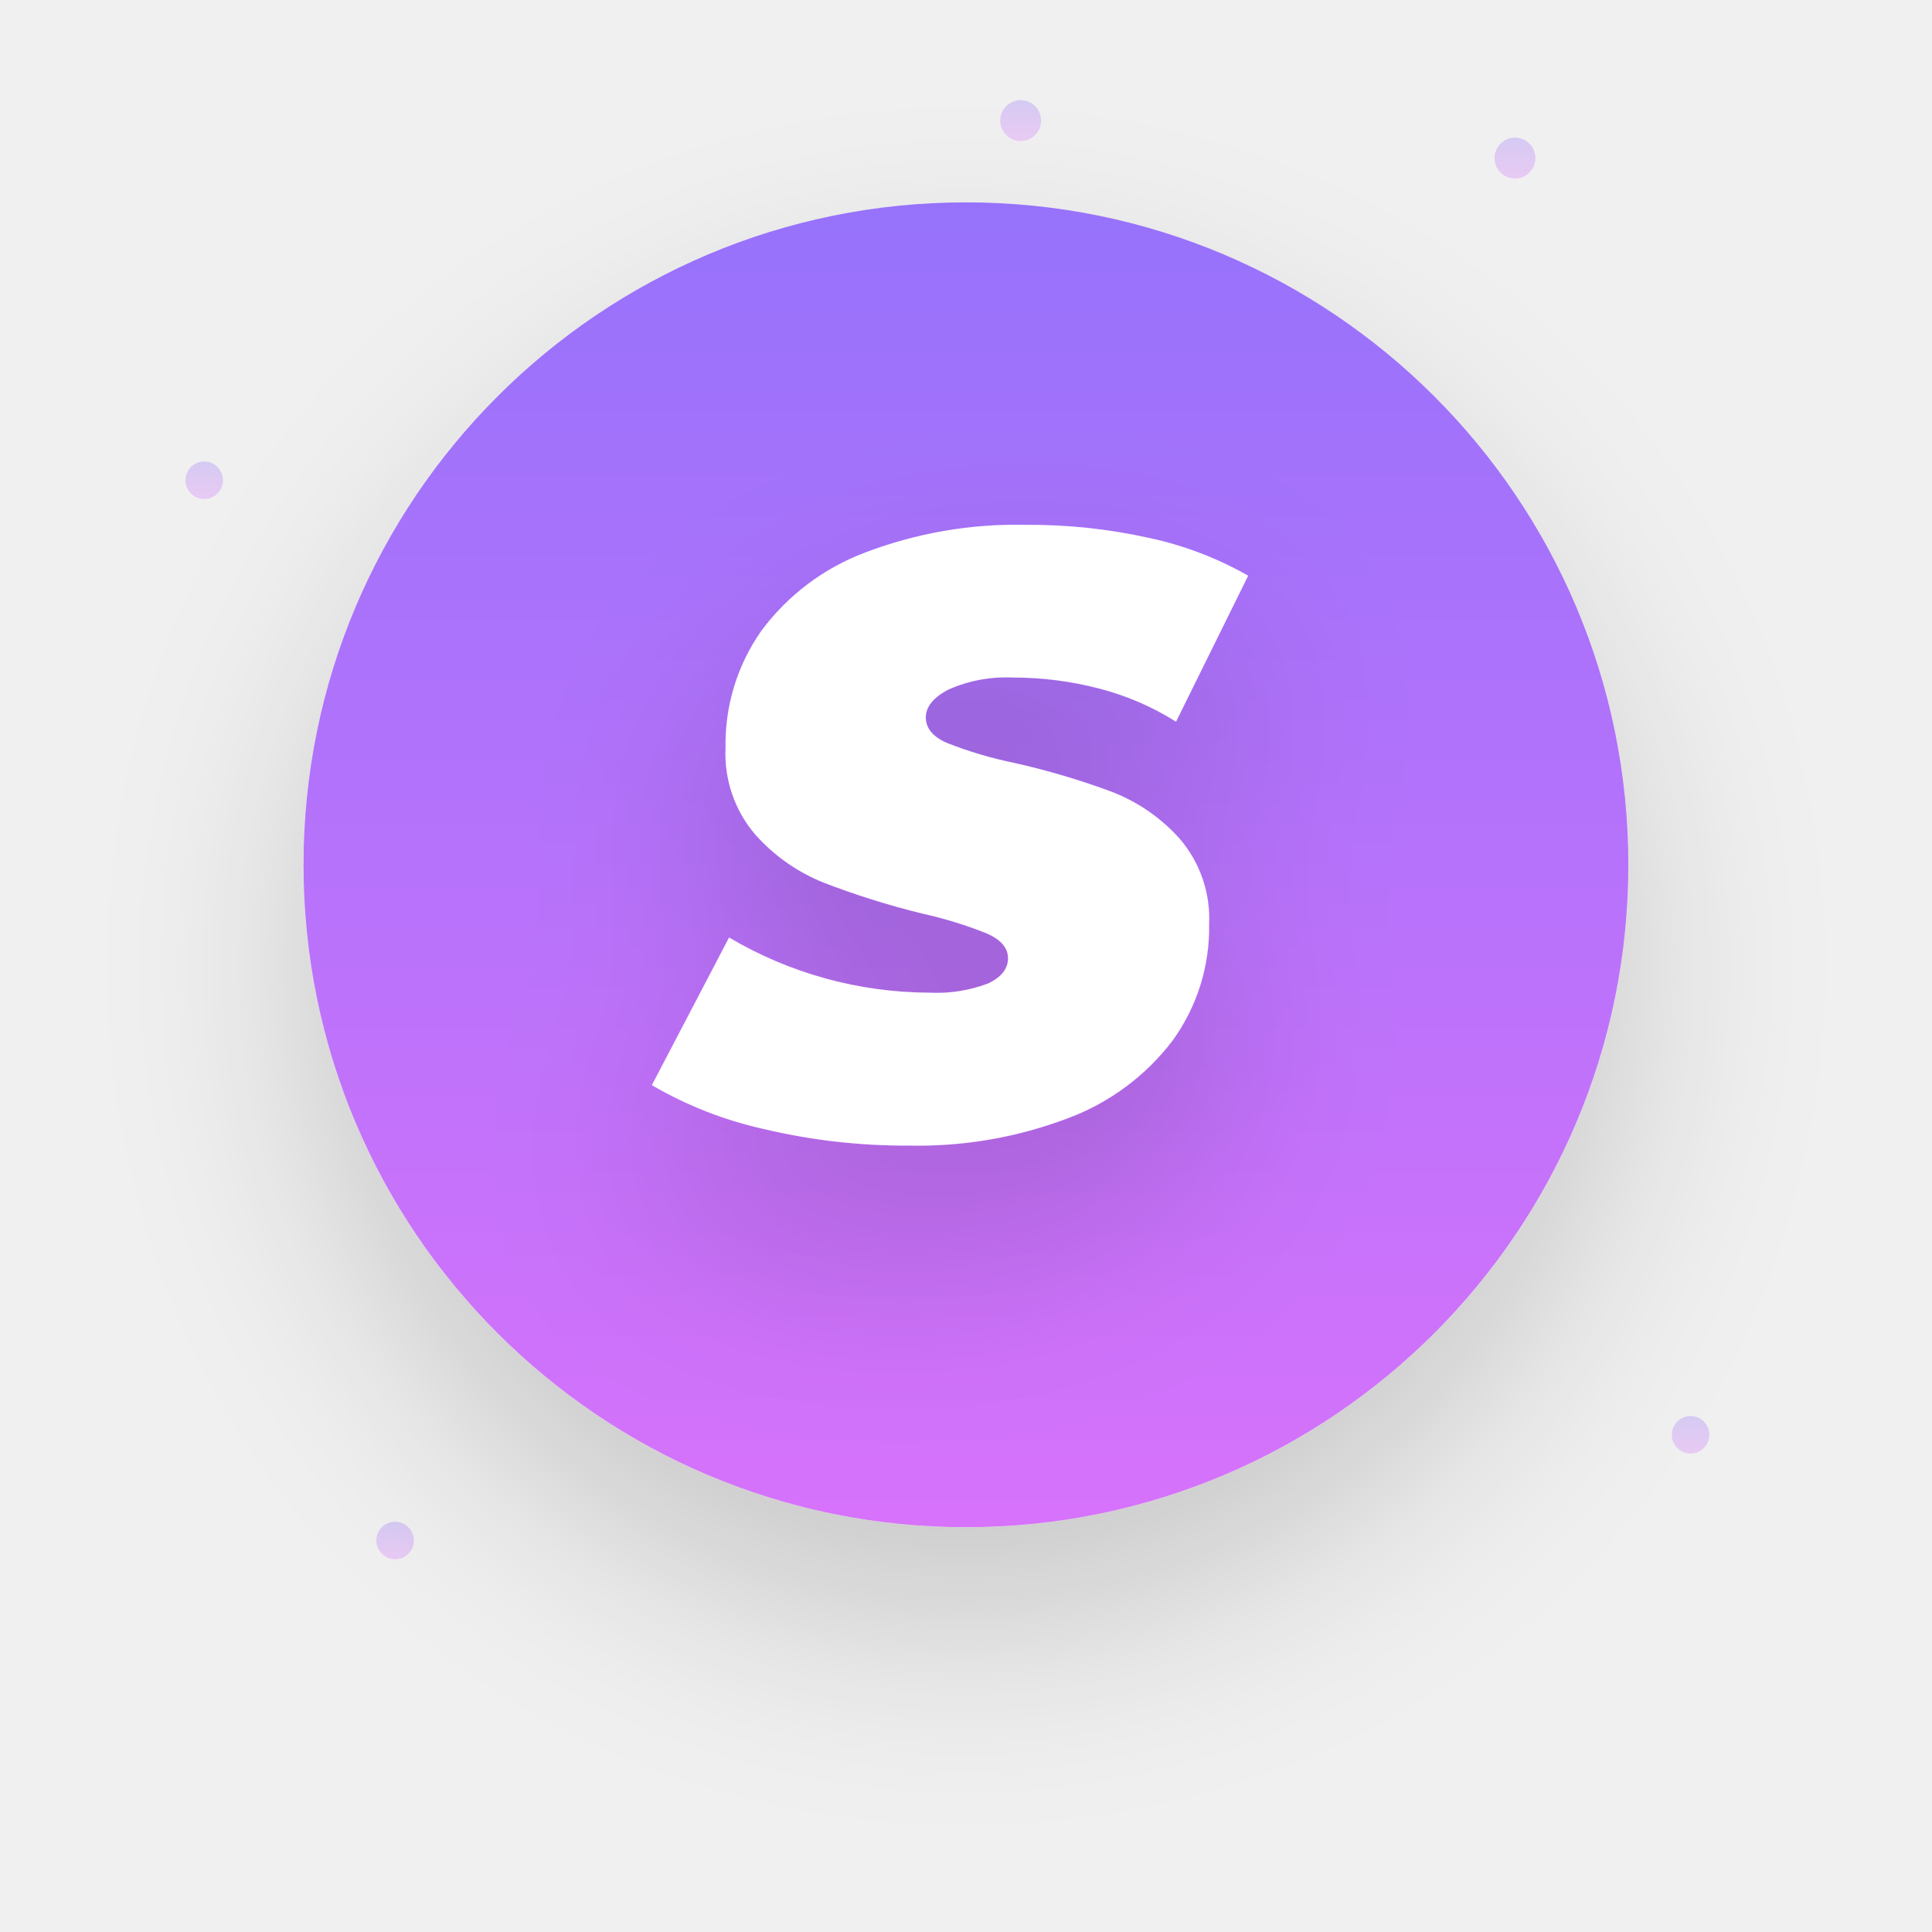
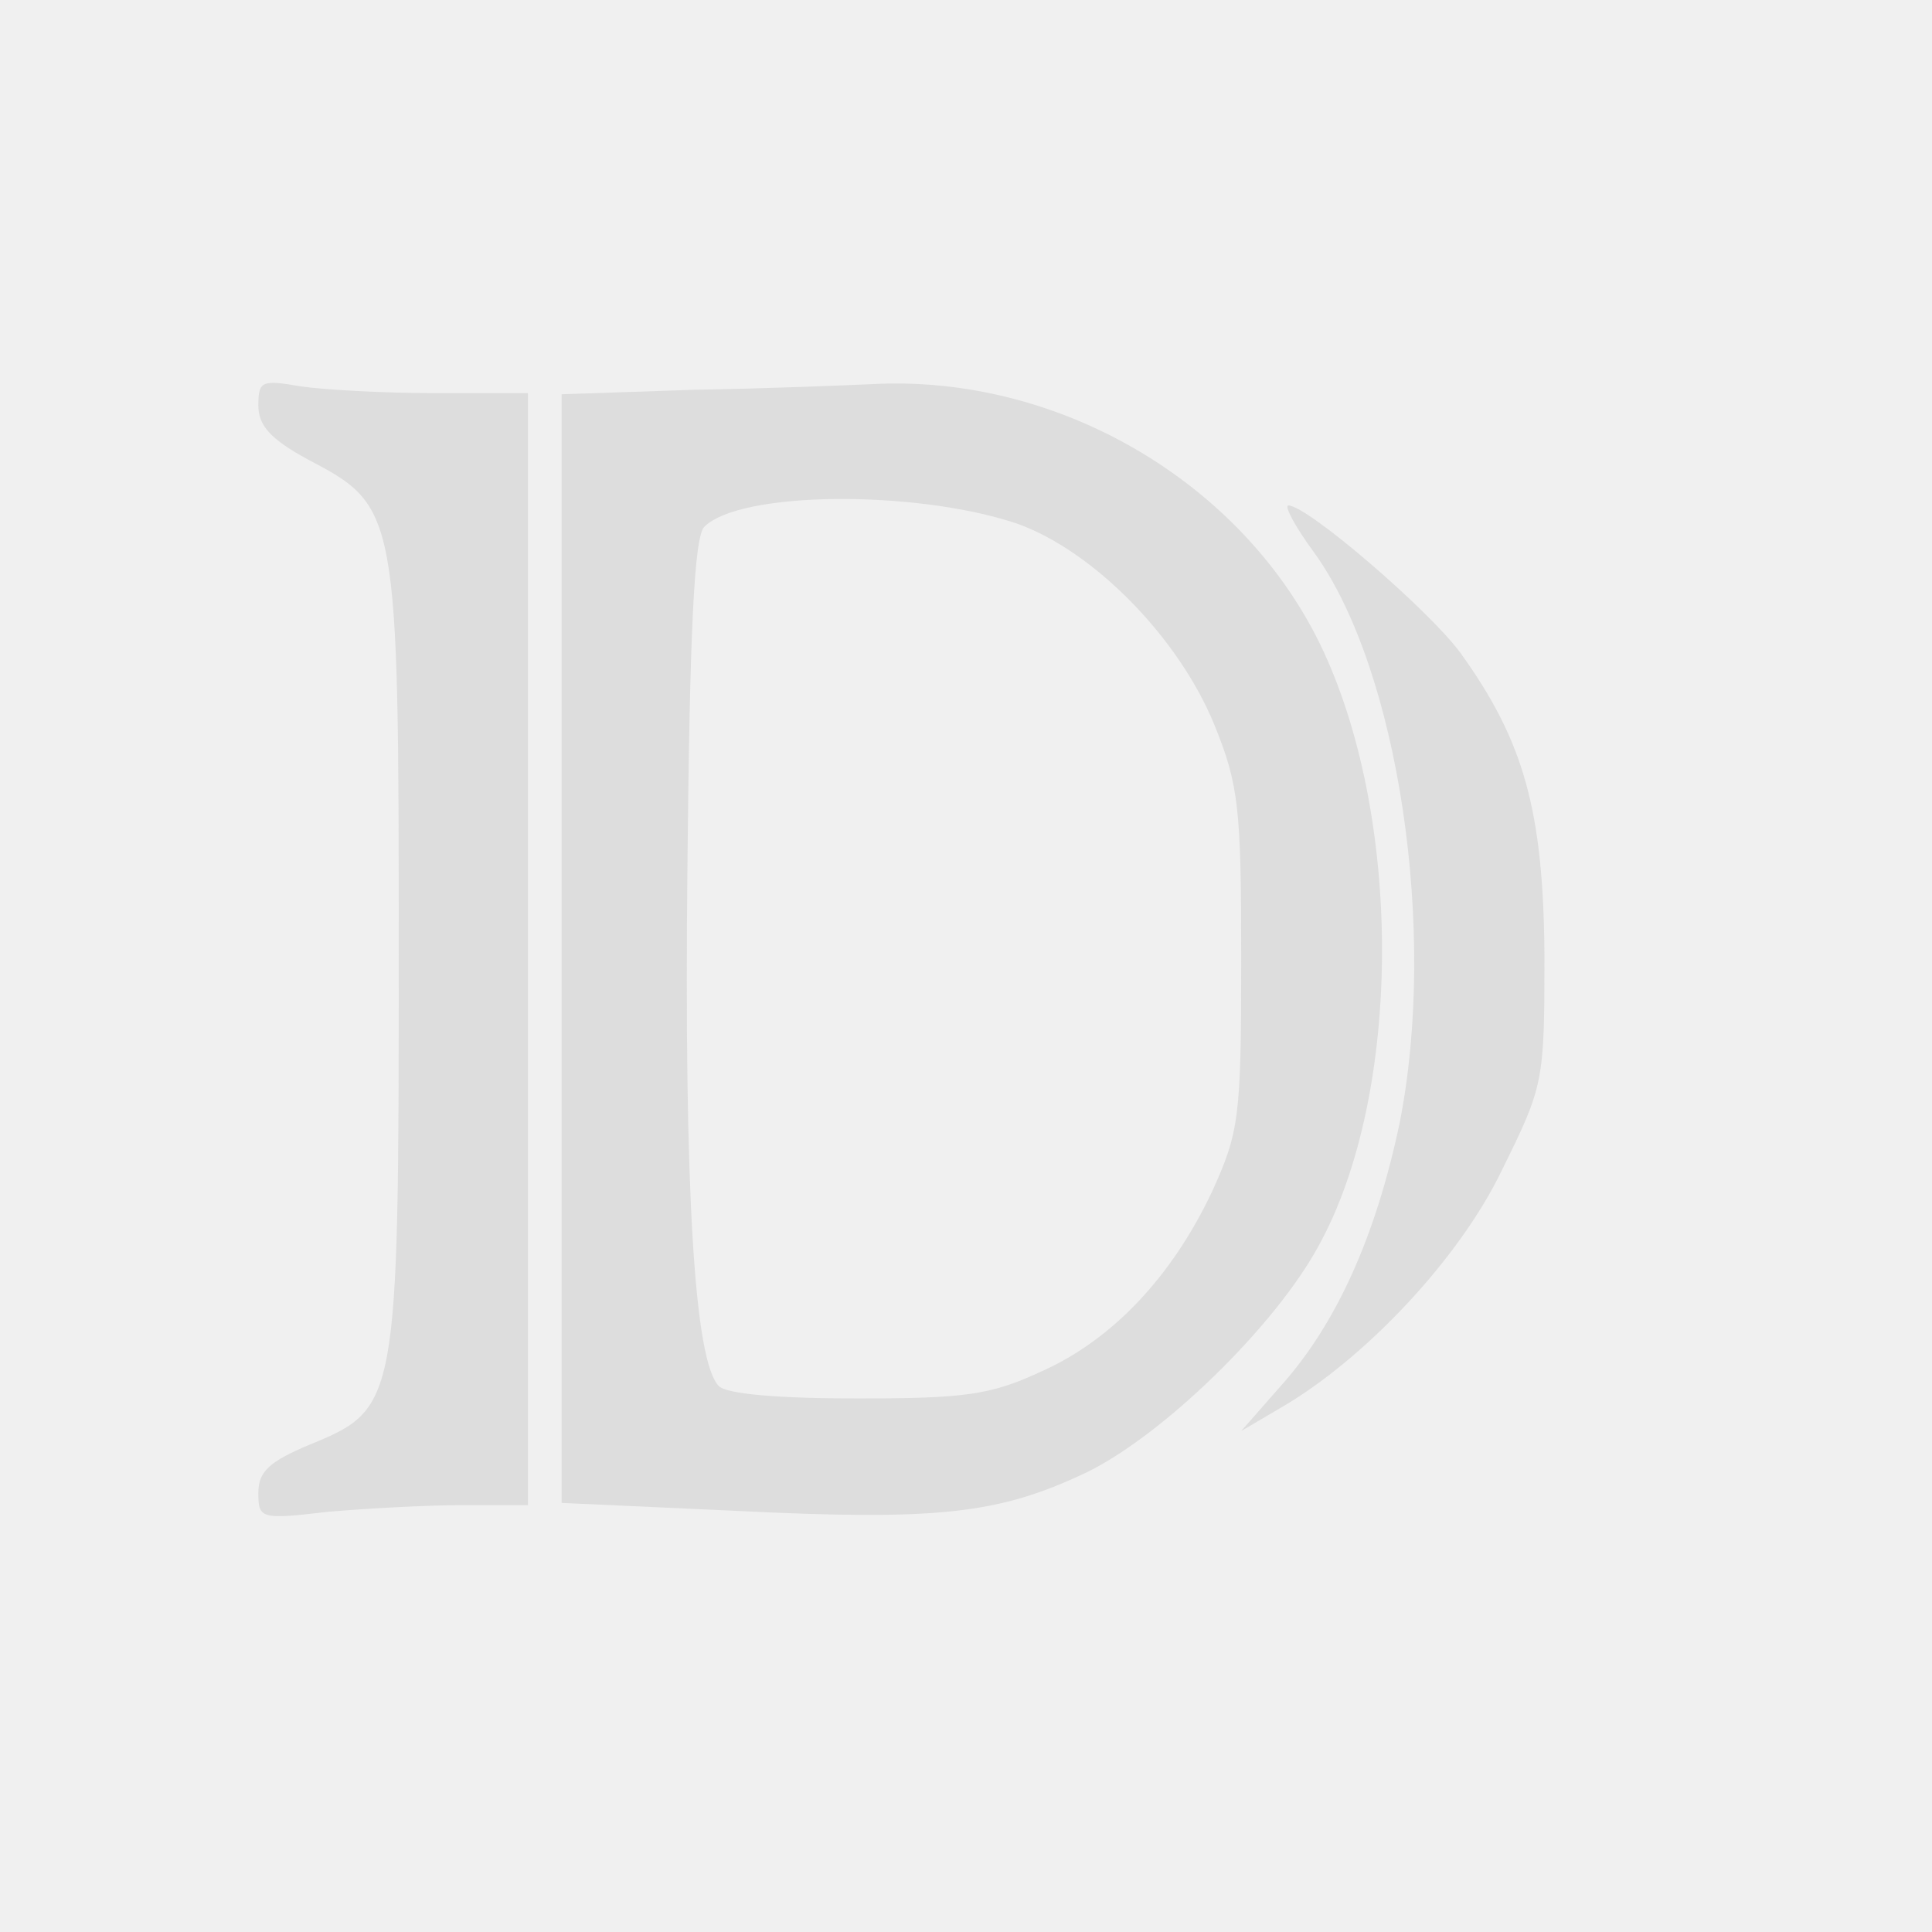
- <svg xmlns="http://www.w3.org/2000/svg" width="57.273" height="57.273" viewBox="0 0 57.273 57.273">
-   <defs>
-     <linearGradient id="linear-gradient" x1="0.5" x2="0.5" y2="1" gradientUnits="objectBoundingBox">
-       <stop offset="0" stop-color="#9672fb" />
-       <stop offset="1" stop-color="#d772fb" />
-     </linearGradient>
-     <filter id="BG" x="0" y="0" width="57.273" height="57.273" filterUnits="userSpaceOnUse">
-       <feOffset dy="3" input="SourceAlpha" />
-       <feGaussianBlur stdDeviation="3" result="blur" />
-       <feFlood flood-opacity="0.161" />
-       <feComposite operator="in" in2="blur" />
-       <feComposite in="SourceGraphic" />
-     </filter>
-     <filter id="Tracciato_22302" x="10.331" y="9.554" width="35.68" height="36.409" filterUnits="userSpaceOnUse">
-       <feOffset dy="3" input="SourceAlpha" />
-       <feGaussianBlur stdDeviation="3" result="blur-2" />
-       <feFlood flood-opacity="0.161" />
-       <feComposite operator="in" in2="blur-2" />
-       <feComposite in="SourceGraphic" />
-     </filter>
-   </defs>
-   <g id="Raggruppa_3515" data-name="Raggruppa 3515" transform="translate(-651.502 -114.246)">
-     <g id="Raggruppa_3514" data-name="Raggruppa 3514" transform="translate(657 117.215)">
-       <g id="Airpod" transform="translate(0 0)">
-         <g transform="matrix(1, 0, 0, 1, -5.5, -2.97)" filter="url(#BG)">
-           <rect id="BG-2" data-name="BG" width="39.273" height="39.273" rx="19.637" transform="translate(9 6)" fill="url(#linear-gradient)" />
-         </g>
-         <g id="Shapes" transform="translate(0 0)" opacity="0.3">
-           <path id="Tracciato_15870" data-name="Tracciato 15870" d="M.606,0A.606.606,0,1,1,0,.606.606.606,0,0,1,.606,0Z" transform="translate(24.153)" fill="url(#linear-gradient)" />
-           <path id="Tracciato_15869" data-name="Tracciato 15869" d="M.556,0A.556.556,0,1,1,0,.556.556.556,0,0,1,.556,0Z" transform="translate(5.659 42.142)" fill="url(#linear-gradient)" />
-           <path id="Tracciato_15868" data-name="Tracciato 15868" d="M.556,0A.556.556,0,1,1,0,.556.556.556,0,0,1,.556,0Z" transform="translate(44.062 39.009)" fill="url(#linear-gradient)" />
-           <path id="Tracciato_15867" data-name="Tracciato 15867" d="M.556,0A.556.556,0,1,1,0,.556.556.556,0,0,1,.556,0Z" transform="translate(0 10.712)" fill="url(#linear-gradient)" />
-           <path id="Tracciato_15866" data-name="Tracciato 15866" d="M.606,0A.606.606,0,1,1,0,.606.606.606,0,0,1,.606,0Z" transform="translate(38.807 1.112)" fill="url(#linear-gradient)" />
-         </g>
-       </g>
-       <g transform="matrix(1, 0, 0, 1, -5.5, -2.97)" filter="url(#Tracciato_22302)">
-         <path id="Tracciato_22302-2" data-name="Tracciato 22302" d="M-2.454-295.2a18.118,18.118,0,0,1-4.3-.49,11.57,11.57,0,0,1-3.32-1.3l2.289-4.376a11.737,11.737,0,0,0,5.935,1.635A4.3,4.3,0,0,0-.115-300q.6-.277.6-.754,0-.453-.616-.729a12.354,12.354,0,0,0-1.949-.6,24.016,24.016,0,0,1-2.917-.918,5.4,5.4,0,0,1-2.024-1.433,3.681,3.681,0,0,1-.868-2.553,5.837,5.837,0,0,1,1.069-3.483,6.816,6.816,0,0,1,3.081-2.314,12.588,12.588,0,0,1,4.753-.817,16.328,16.328,0,0,1,3.659.39,10.213,10.213,0,0,1,2.93,1.119l-2.138,4.326a8.027,8.027,0,0,0-2.276-.981,10.007,10.007,0,0,0-2.553-.327,4.222,4.222,0,0,0-1.911.352q-.679.352-.679.83t.616.754a12.127,12.127,0,0,0,2.024.6,22.173,22.173,0,0,1,2.88.855,5.206,5.206,0,0,1,2.024,1.408,3.63,3.63,0,0,1,.855,2.515,5.7,5.7,0,0,1-1.081,3.445,6.94,6.94,0,0,1-3.093,2.3A12.515,12.515,0,0,1-2.454-295.2Z" transform="translate(29.4 329.16)" fill="#fff" />
-       </g>
-     </g>
+ <svg xmlns="http://www.w3.org/2000/svg" version="1.0" width="38pt" height="38pt" viewBox="0 0 172 172" preserveAspectRatio="xMidYMid meet">
+   <g transform="translate(0,172) scale(0.1,-0.1)" fill="#dddddd" stroke="none">
+     <path d="M230 1359 c0 -18 11 -30 44 -48 80 -42 81 -45 81 -441 0 -400 -1 -404 -79 -436 -36 -15 -46 -24 -46 -43 0 -23 2 -24 61 -17 34 3 88 6 120 6 l59 0 0 495 0 495 -82 0 c-46 0 -100 3 -120 6 -35 6 -38 5 -38 -17z" />
+     <path d="M618 1373 l-118 -4 0 -493 0 -494 154 -7 c181 -9 235 -3 313 34 68 33 168 130 207 202 75 136 75 384 1 536 -71 145 -234 240 -399 231 -23 -1 -94 -4 -158 -5z m287 -119 c68 -24 144 -101 176 -179 22 -54 24 -75 24 -210 0 -141 -2 -153 -26 -206 -36 -76 -89 -132 -152 -160 -45 -21 -68 -24 -164 -24 -71 0 -116 4 -123 11 -22 22 -31 175 -28 463 2 208 6 293 15 302 32 32 188 33 278 3z" />
+     <path d="M1170 1228 c75 -104 110 -337 76 -508 -21 -100 -56 -178 -105 -233 l-36 -41 34 20 c75 43 160 133 198 212 37 75 38 78 38 191 -1 129 -18 191 -75 270 -28 38 -136 131 -153 131 -4 0 6 -19 23 -42z" />
  </g>
</svg>
